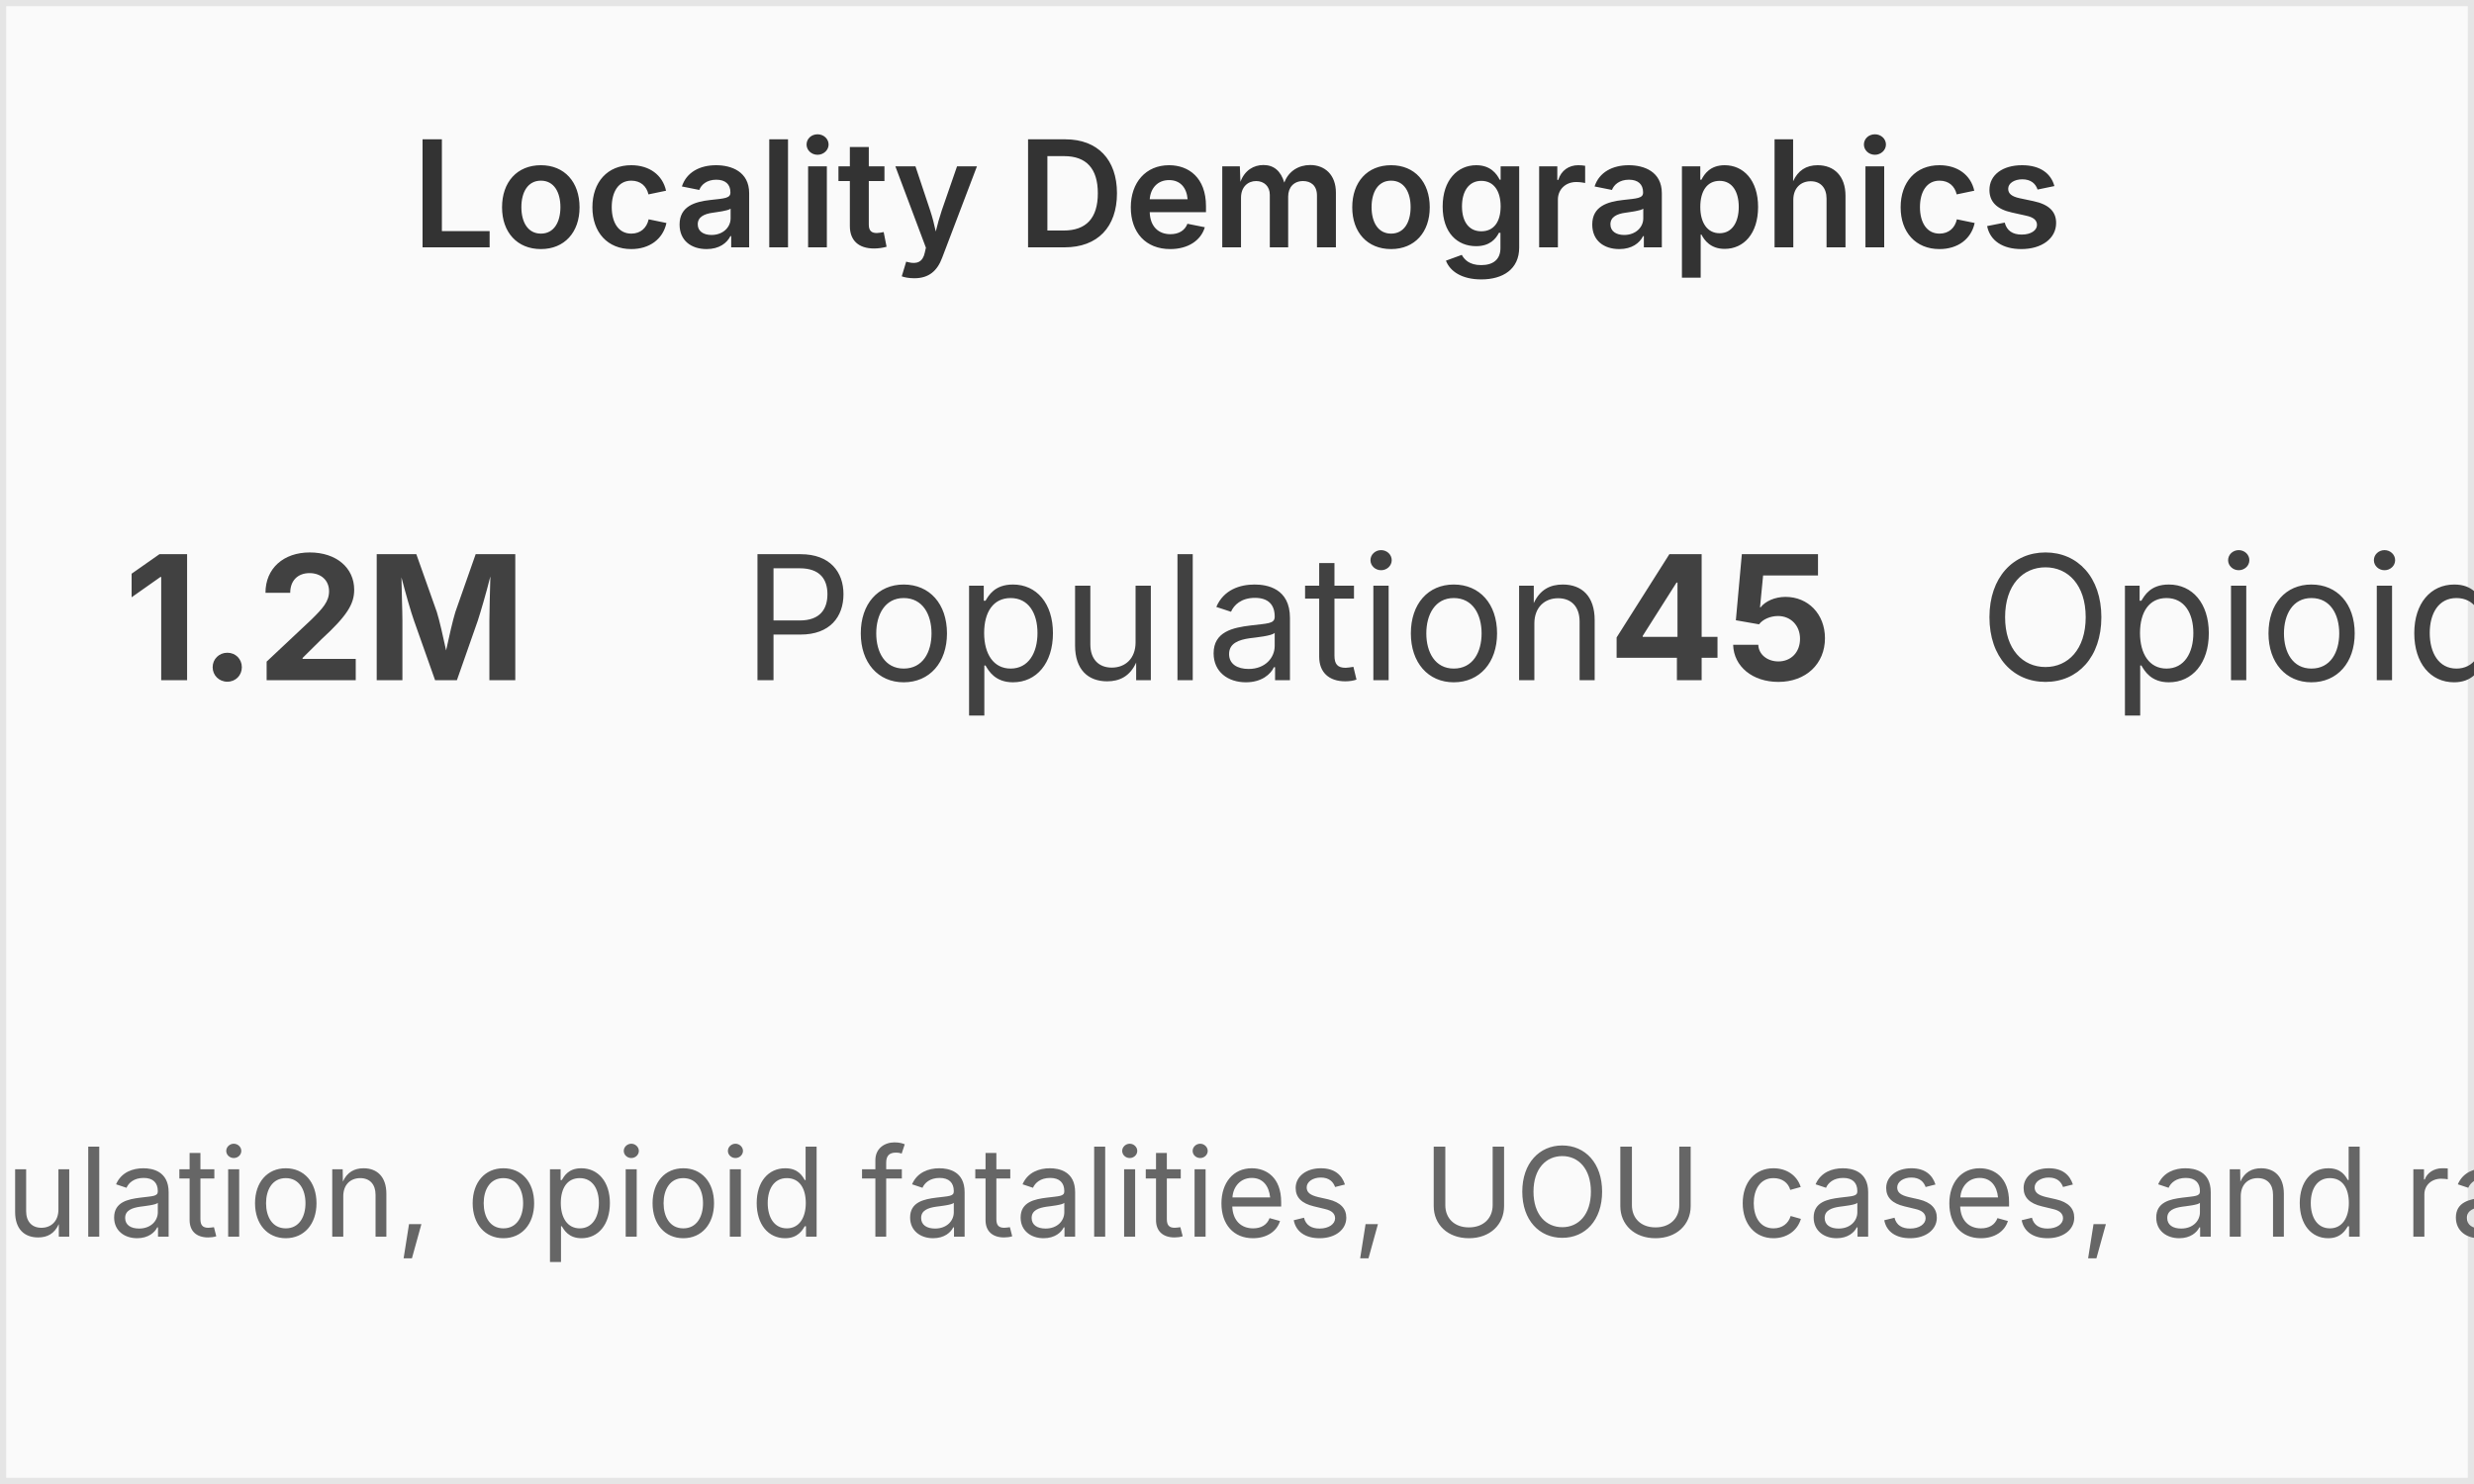
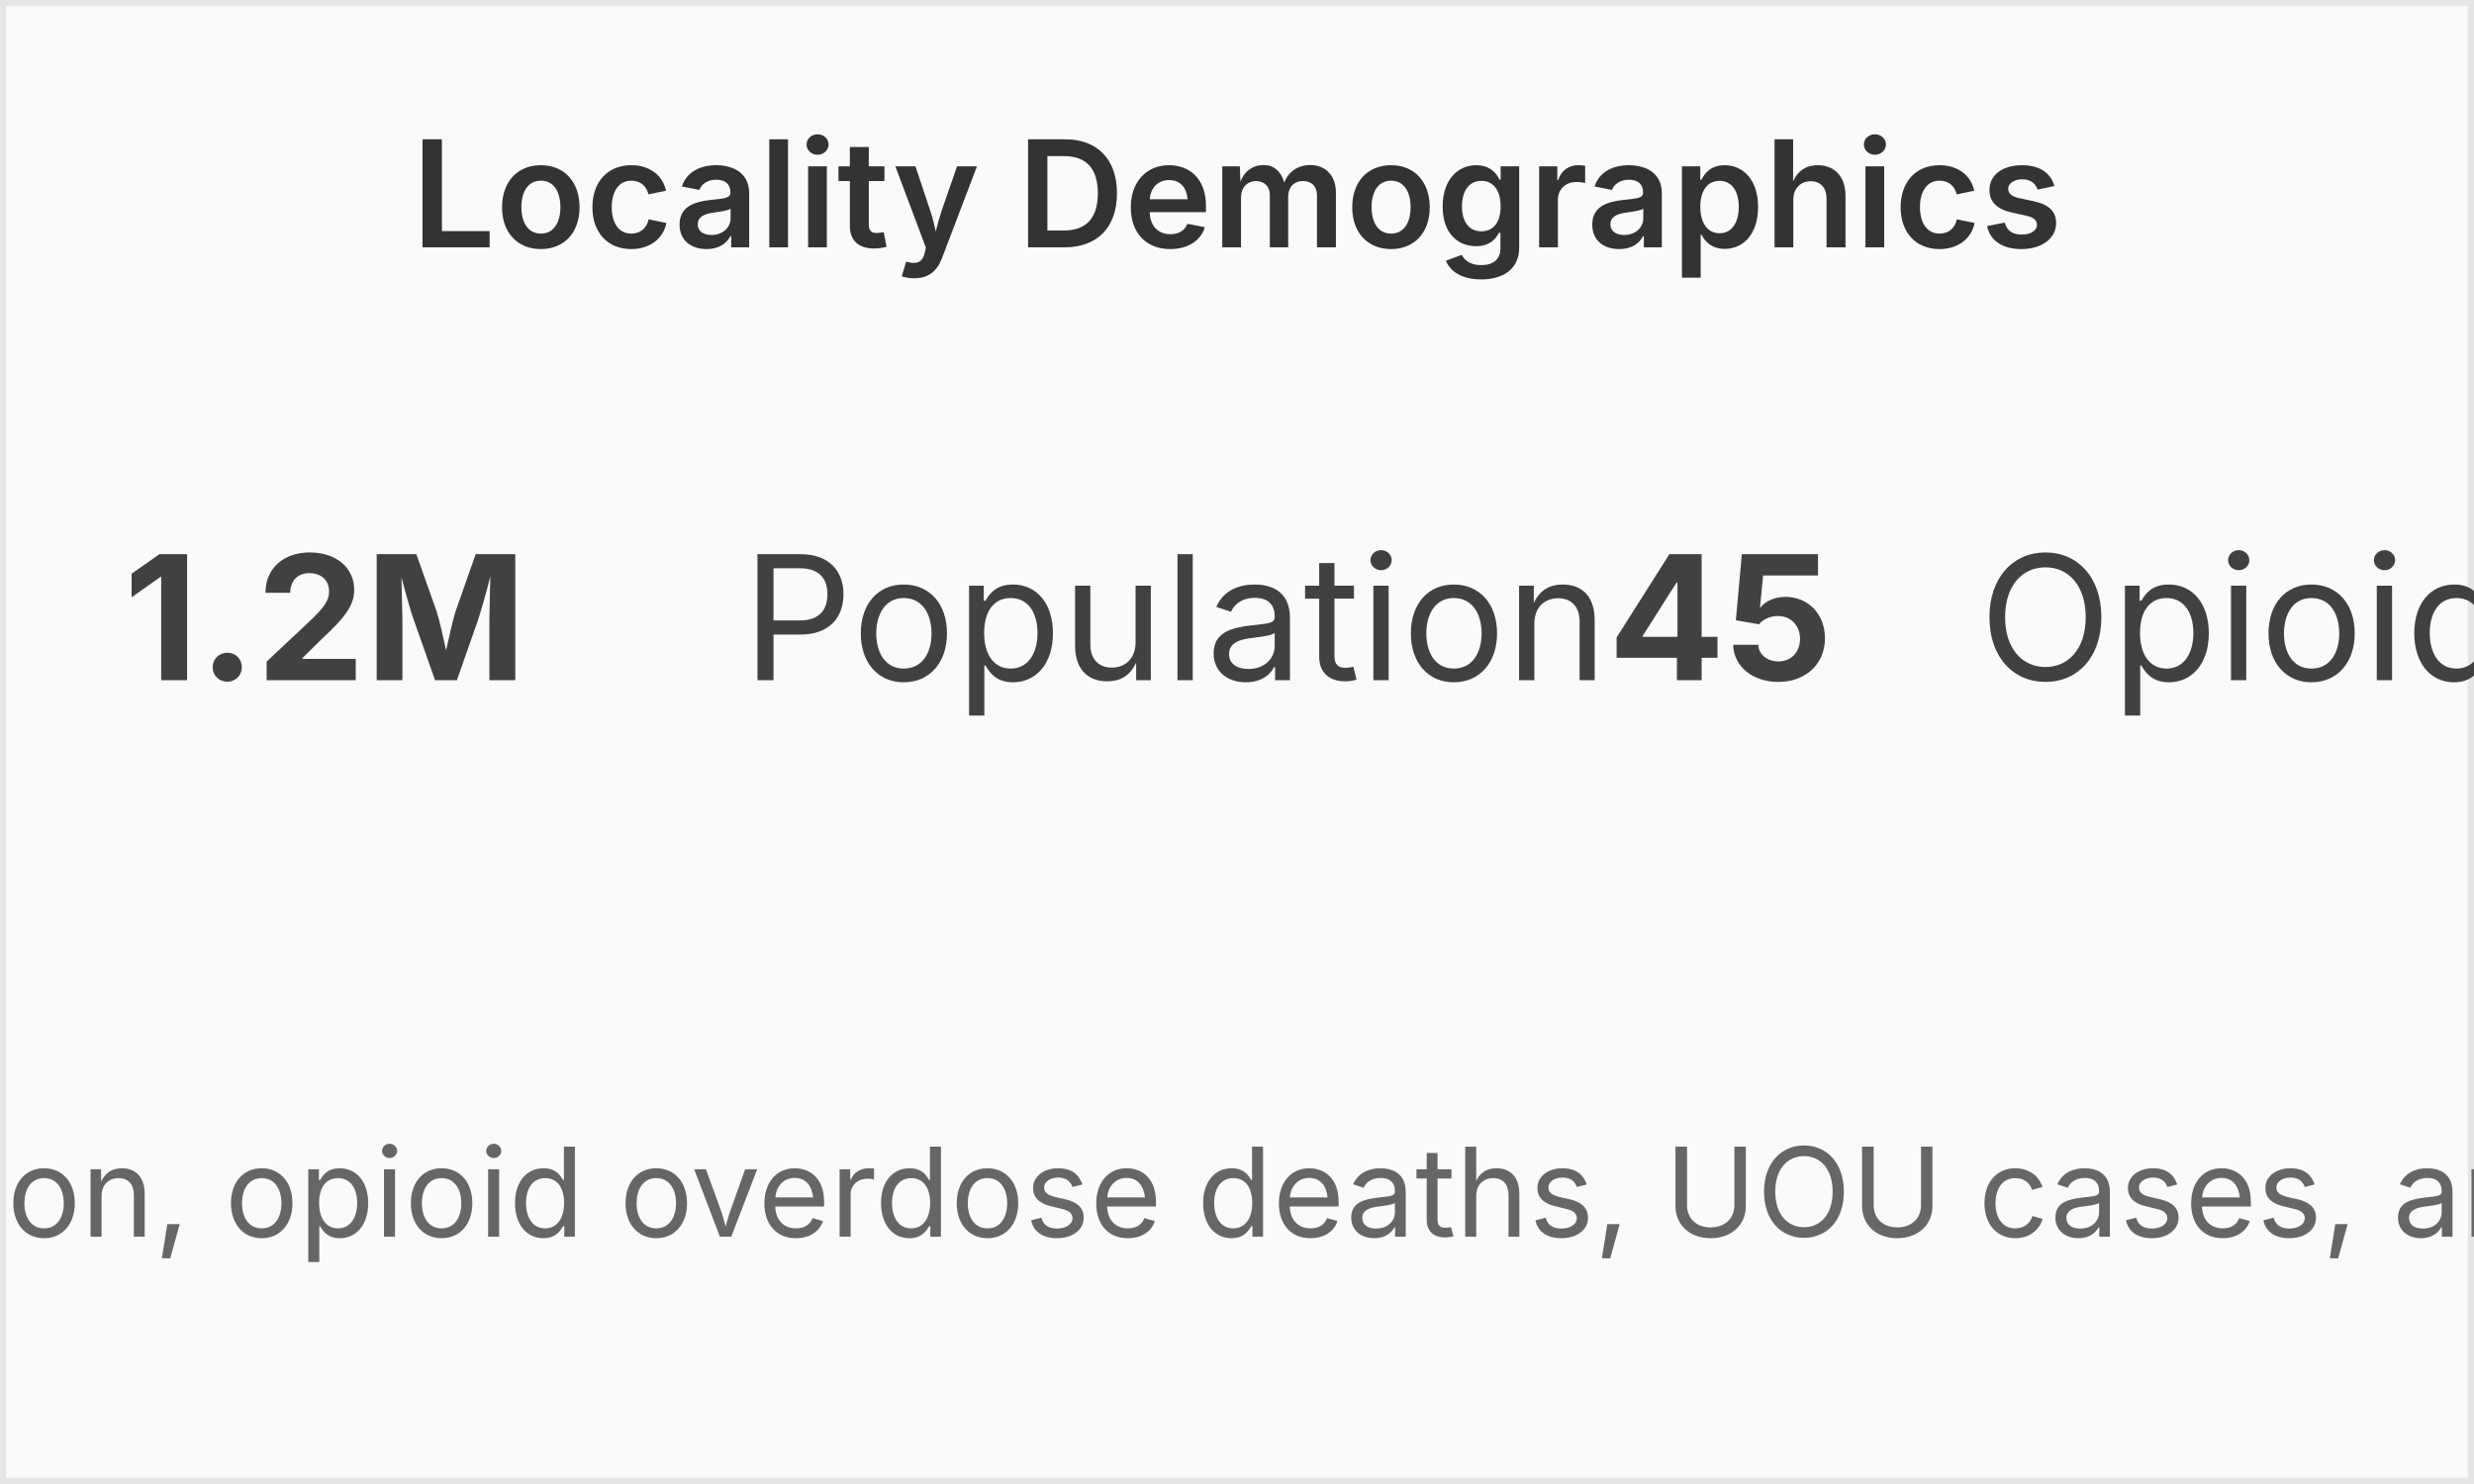
<svg xmlns="http://www.w3.org/2000/svg" width="200" height="120" viewBox="0 0 200 120" fill="none">
  <rect width="200" height="120" fill="#FAFAFA" stroke="#E5E5E5" stroke-width="1" />
  <text x="100" y="20" text-anchor="middle" font-family="Inter, sans-serif" font-size="12" font-weight="600" fill="#333">
    Locality Demographics
  </text>
  <g transform="translate(10, 35)">
    <g transform="translate(0, 0)">
      <text x="0" y="20" text-anchor="start" font-family="Inter, sans-serif" font-size="14" font-weight="700" fill="#414141">1.2M</text>
      <text x="50" y="20" text-anchor="start" font-family="Inter, sans-serif" font-size="14" font-weight="400" fill="#414141">Population</text>
    </g>
    <g transform="translate(120, 0)">
      <text x="0" y="20" text-anchor="start" font-family="Inter, sans-serif" font-size="14" font-weight="700" fill="#414141">45</text>
-       <text x="30" y="20" text-anchor="start" font-family="Inter, sans-serif" font-size="14" font-weight="400" fill="#414141">Opioid Fatalities</text>
+       <text x="30" y="20" text-anchor="start" font-family="Inter, sans-serif" font-size="14" font-weight="400" fill="#414141">Opioid Overdose Deaths</text>
    </g>
    <g transform="translate(220, 0)">
      <text x="0" y="20" text-anchor="start" font-family="Inter, sans-serif" font-size="14" font-weight="700" fill="#414141">1,234</text>
      <text x="50" y="20" text-anchor="start" font-family="Inter, sans-serif" font-size="14" font-weight="400" fill="#414141">Persons with UOU</text>
    </g>
    <g transform="translate(350, 0)">
      <text x="0" y="20" text-anchor="start" font-family="Inter, sans-serif" font-size="14" font-weight="700" fill="#414141">103</text>
      <text x="30" y="20" text-anchor="start" font-family="Inter, sans-serif" font-size="14" font-weight="400" fill="#414141">UOU Cases per 100k</text>
    </g>
  </g>
  <text x="100" y="100" text-anchor="middle" font-family="Inter, sans-serif" font-size="10" fill="#666">
-     Population, opioid fatalities, UOU cases, and rates
+     Population, opioid overdose deaths, UOU cases, and rates
  </text>
</svg>
